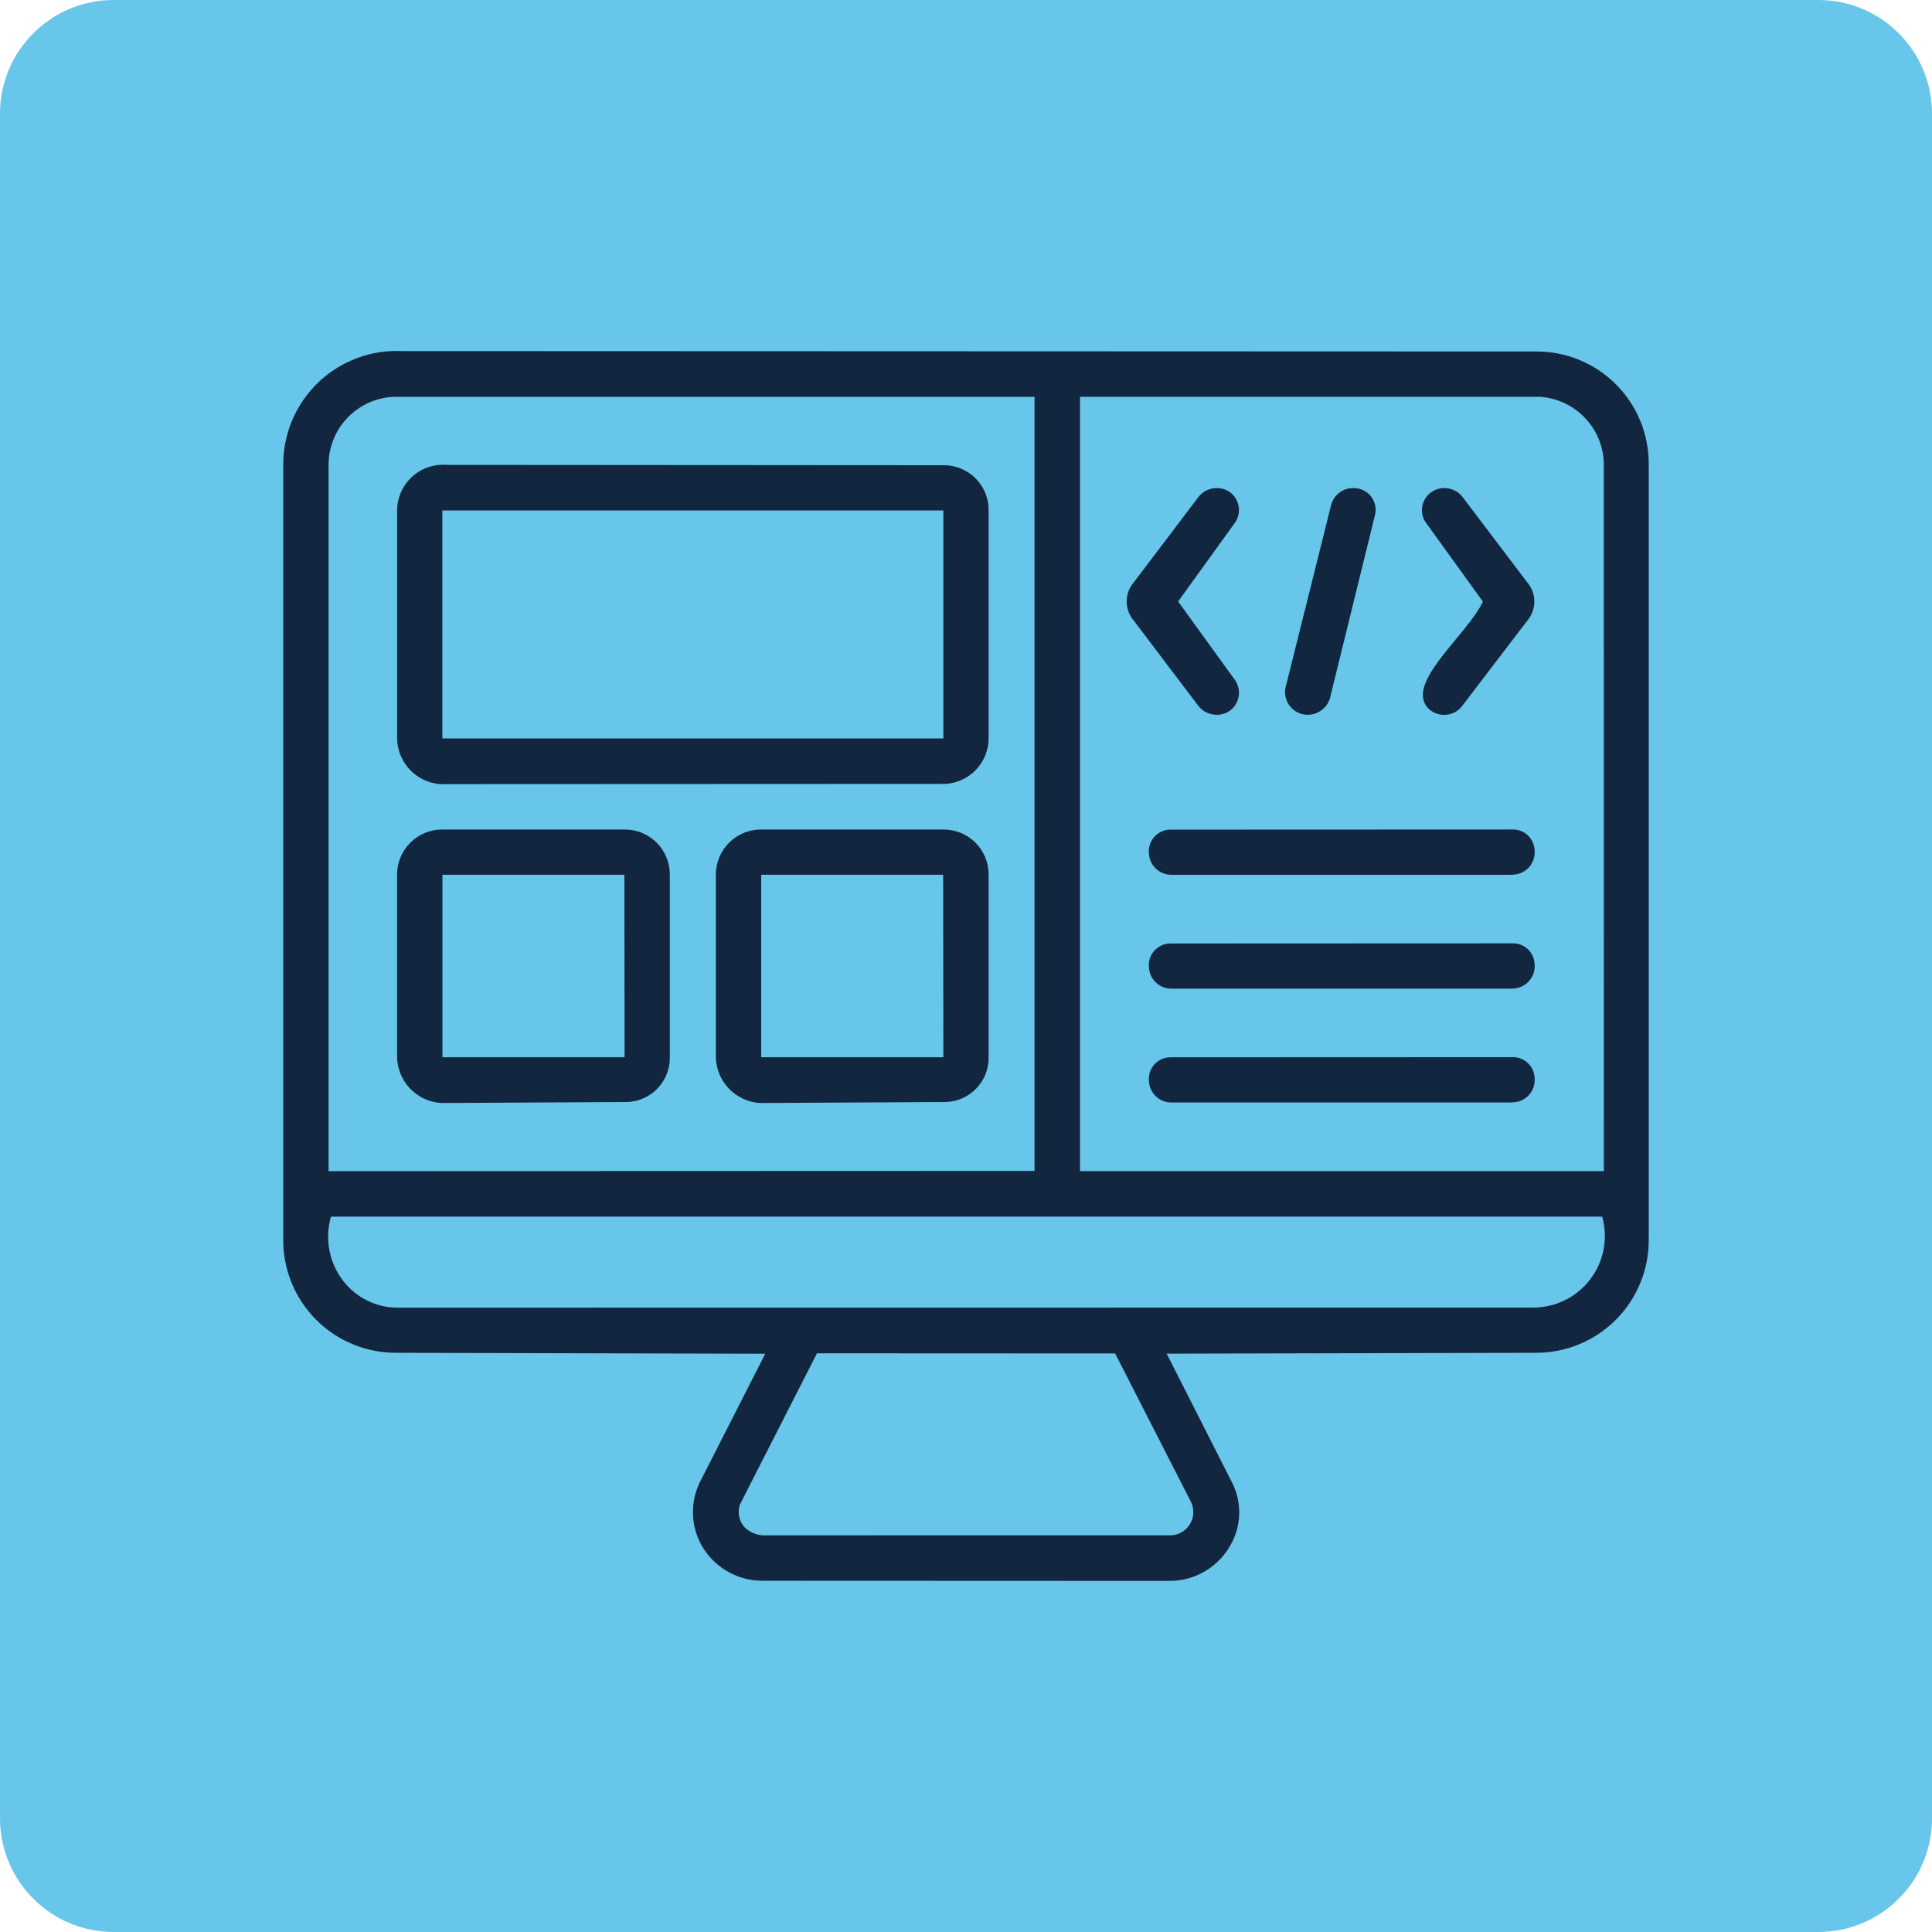
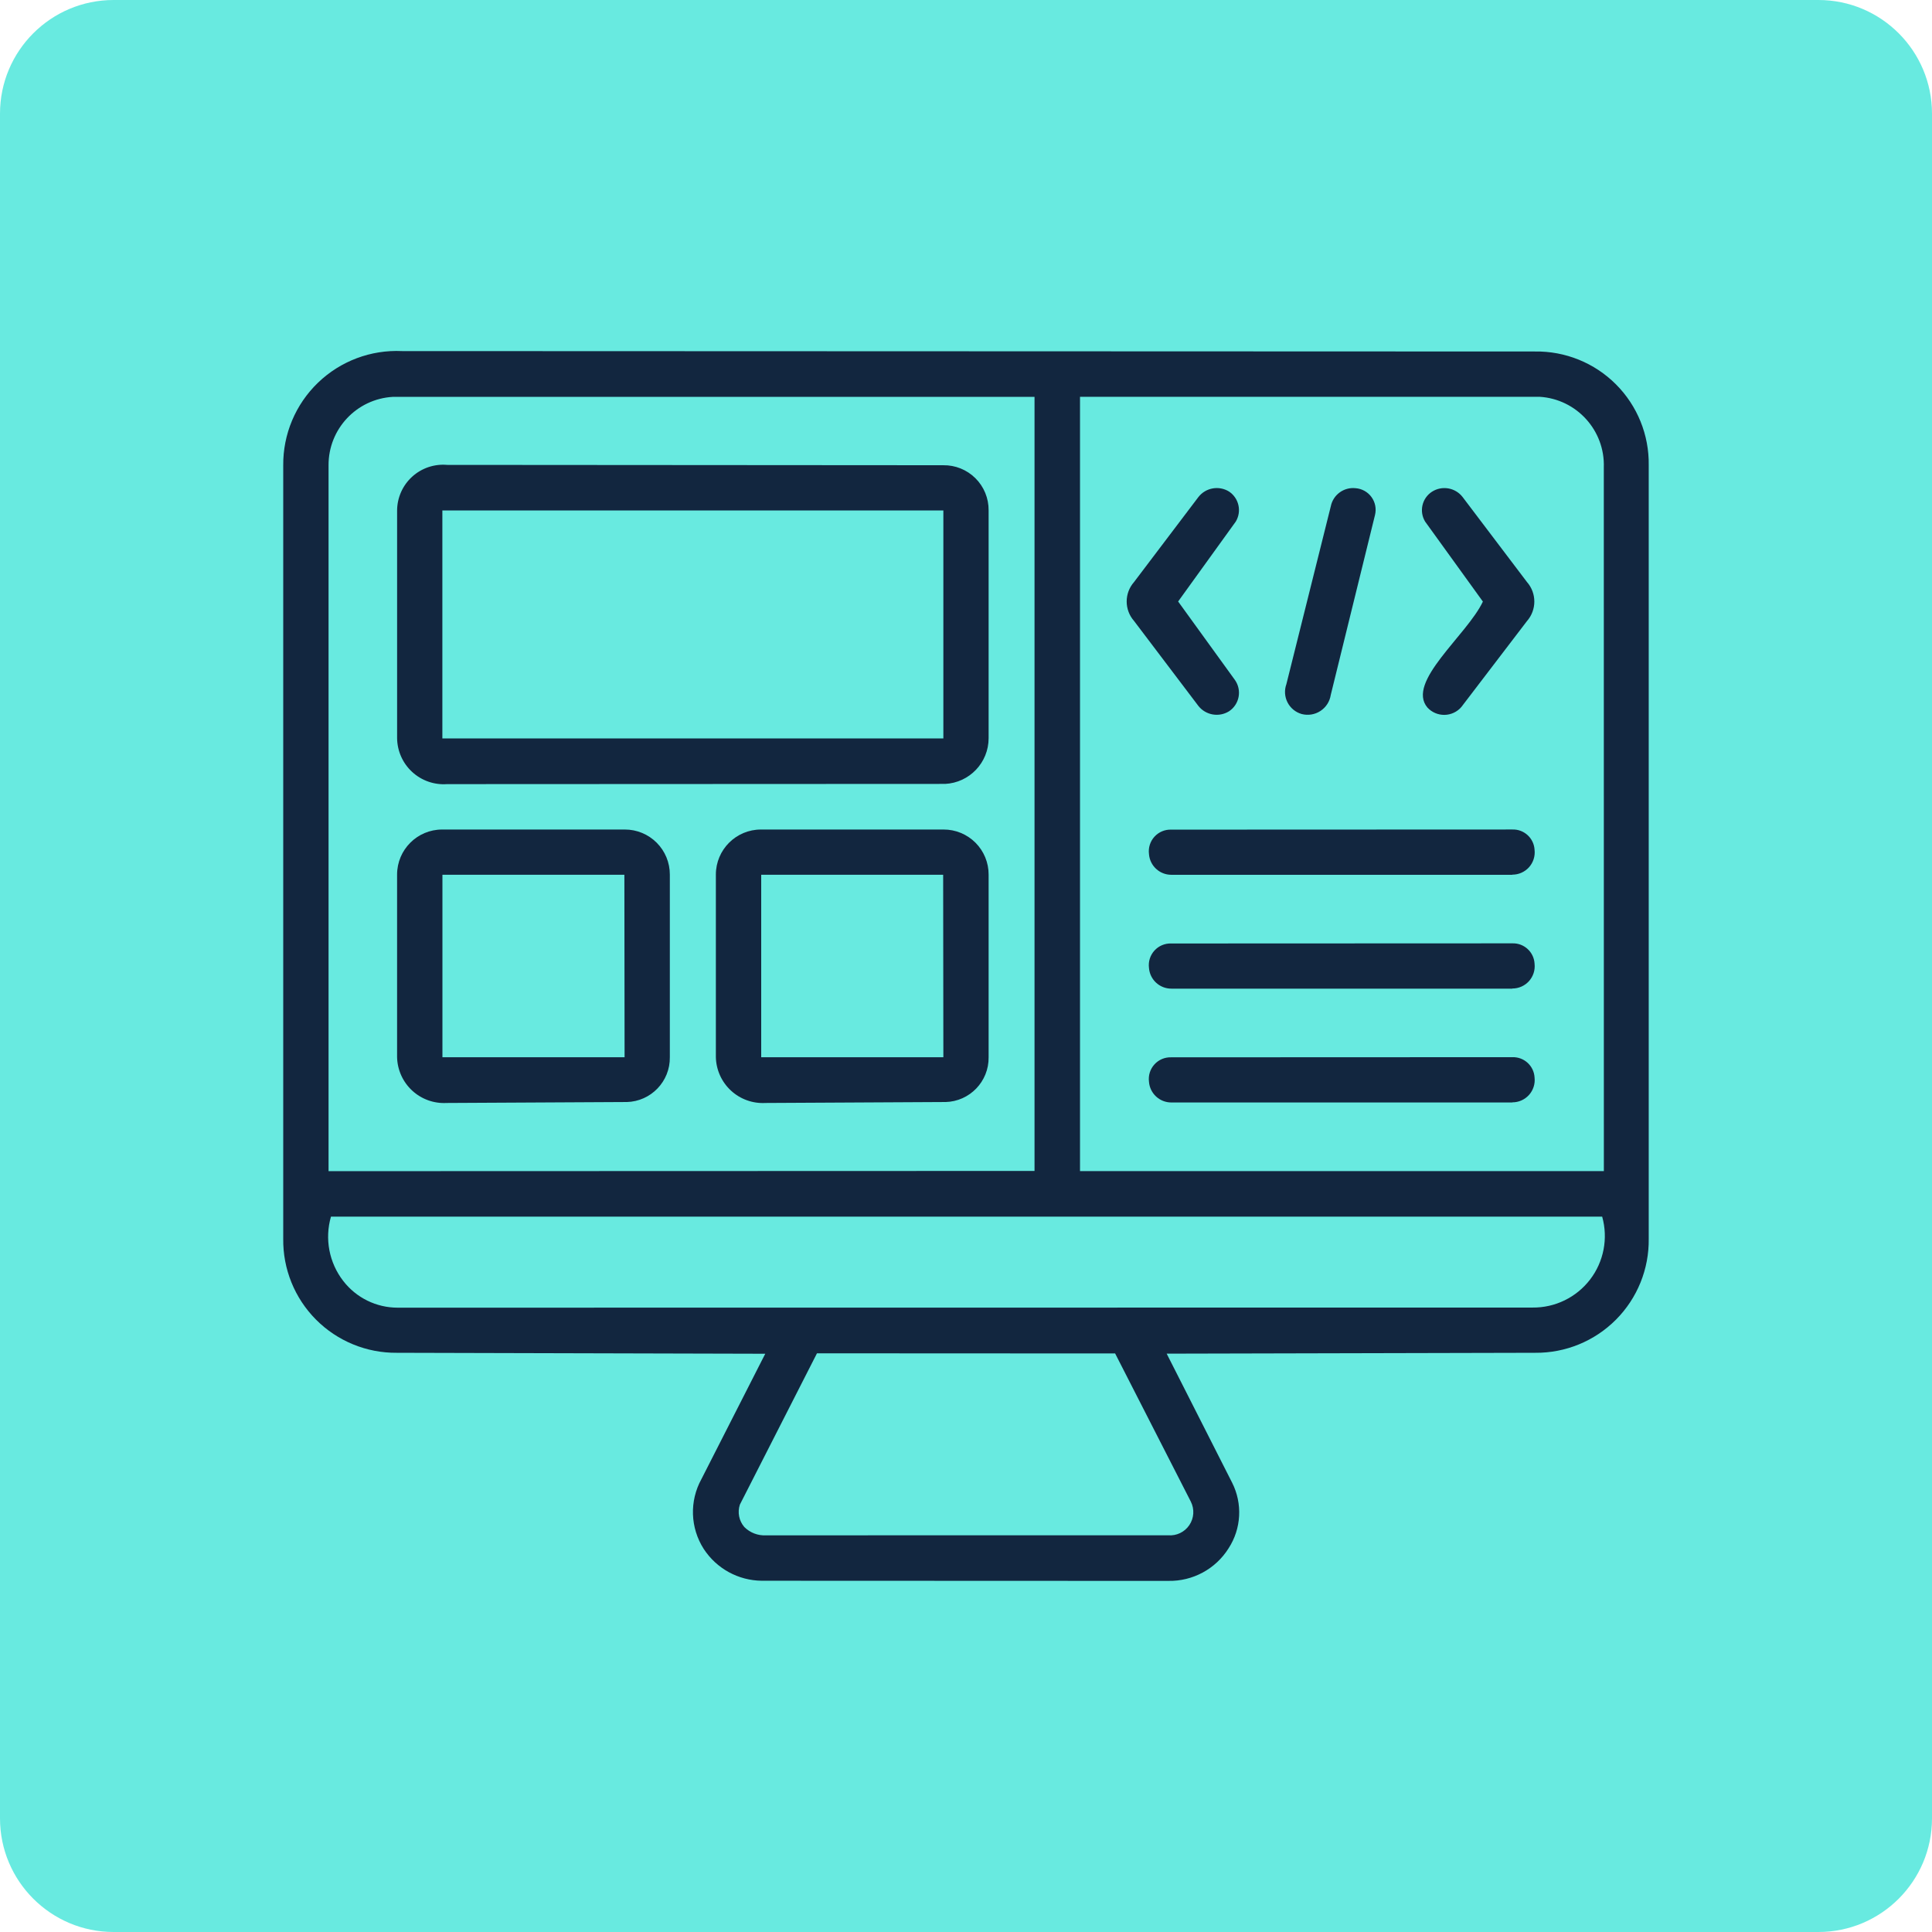
<svg xmlns="http://www.w3.org/2000/svg" width="85" height="85" viewBox="0 0 85 85">
  <defs>
    <clipPath id="clip-path">
      <rect id="Rectángulo_464342" data-name="Rectángulo 464342" width="60.078" height="54.107" fill="#12263f" />
    </clipPath>
  </defs>
  <g id="Grupo_1211097" data-name="Grupo 1211097" transform="translate(-179.734 -5520.842)">
-     <rect id="Rectángulo_402006" data-name="Rectángulo 402006" width="85" height="85" rx="5" transform="translate(179.734 5520.842)" fill="#68c6ea" />
+     <rect id="Rectángulo_402006" data-name="Rectángulo 402006" width="85" height="85" rx="5" transform="translate(179.734 5520.842)" fill="#68eae0" />
    <g id="Grupo_1211481" data-name="Grupo 1211481" transform="translate(192.195 5536.288)">
      <g id="Grupo_1211480" data-name="Grupo 1211480" clip-path="url(#clip-path)">
        <path id="Trazado_1273980" data-name="Trazado 1273980" d="M49.118,39.029l-21.909.01a2.051,2.051,0,0,1-2.2-2.024V27a2.025,2.025,0,0,1,2.2-2.006l21.824.015a1.967,1.967,0,0,1,2,1.985V37.017a2.014,2.014,0,0,1-1.918,2.013M49.042,27H27V37.03H49.042Z" transform="translate(-19.999 -19.987)" fill="#12263f" />
        <path id="Trazado_1273981" data-name="Trazado 1273981" d="M35.109,117.048l-7.927.042A2.066,2.066,0,0,1,25,115.07v-8.028a1.984,1.984,0,0,1,1.984-1.983h8.035A1.978,1.978,0,0,1,37,107.043v8.032a1.946,1.946,0,0,1-1.9,1.974m-.1-10H26.995v8.029h8.014Z" transform="translate(-19.991 -84.01)" fill="#12263f" />
        <path id="Trazado_1273982" data-name="Trazado 1273982" d="M105.109,117.048l-7.927.042A2.066,2.066,0,0,1,95,115.07v-8.028a1.984,1.984,0,0,1,1.984-1.983h8.035A1.977,1.977,0,0,1,107,107.043v8.032a1.946,1.946,0,0,1-1.9,1.974m-.1-10H96.995v8.029h8.014Z" transform="translate(-75.966 -84.01)" fill="#12263f" />
        <path id="Trazado_1273983" data-name="Trazado 1273983" d="M38.942,54.107,21.058,54.1A3.081,3.081,0,0,1,18.5,52.7a3.005,3.005,0,0,1-.1-3.074l2.807-5.513L5,44.071A4.954,4.954,0,0,1,0,39.05L0,5.031A4.993,4.993,0,0,1,5.228,0l49.84.018a4.931,4.931,0,0,1,5.008,5.007l0,34.027a4.95,4.95,0,0,1-4.993,5.019l-16.215.038,2.881,5.68a2.9,2.9,0,0,1-.157,2.883,3.058,3.058,0,0,1-2.653,1.434M33.054,36.07l0-34.056H4.822A3,3,0,0,0,1.994,5.028V36.08ZM58.1,5.119a3.011,3.011,0,0,0-2.823-3.108l-20.222,0V36.077l23.047,0ZM54.961,42.081a3.148,3.148,0,0,0,3.067-4H2.1a3.177,3.177,0,0,0,.541,2.83,3.021,3.021,0,0,0,2.4,1.175ZM38.93,52.1a1.024,1.024,0,0,0,1-1.482L36.6,44.1l-13.118-.006L20.09,50.751a1.019,1.019,0,0,0,.195.984,1.251,1.251,0,0,0,.955.367Z" transform="translate(0 0)" fill="#12263f" />
        <path id="Trazado_1273984" data-name="Trazado 1273984" d="M206.089,107.051l-15,0a.985.985,0,0,1-.986-.914.954.954,0,0,1,.981-1.073l15.006-.006a.948.948,0,0,1,.978.9.981.981,0,0,1-.981,1.087" transform="translate(-152.014 -84.01)" fill="#12263f" />
        <path id="Trazado_1273985" data-name="Trazado 1273985" d="M206.088,132.051l-15,0a.985.985,0,0,1-.986-.914.954.954,0,0,1,.981-1.073l15.006-.006a.948.948,0,0,1,.978.9.981.981,0,0,1-.981,1.087" transform="translate(-152.013 -104.001)" fill="#12263f" />
        <path id="Trazado_1273986" data-name="Trazado 1273986" d="M206.089,157.051l-15,0a.985.985,0,0,1-.986-.914.954.954,0,0,1,.98-1.073l15.007-.006a.948.948,0,0,1,.978.9.981.981,0,0,1-.981,1.087" transform="translate(-152.014 -123.993)" fill="#12263f" />
        <path id="Trazado_1273987" data-name="Trazado 1273987" d="M189.975,38.534a.977.977,0,0,1-.26,1.375,1.029,1.029,0,0,1-1.348-.234l-2.833-3.741a1.294,1.294,0,0,1,0-1.71l2.833-3.741a1.025,1.025,0,0,1,1.348-.241.98.98,0,0,1,.295,1.322l-2.535,3.515Z" transform="translate(-148.103 -24.062)" fill="#12263f" />
        <path id="Trazado_1273988" data-name="Trazado 1273988" d="M251.738,39.725a1,1,0,0,1-1.491.024c-.953-1.124,1.742-3.187,2.439-4.663l-2.541-3.519a.967.967,0,0,1,.3-1.314,1.012,1.012,0,0,1,1.35.235l2.833,3.741a1.3,1.3,0,0,1,0,1.711Z" transform="translate(-199.906 -24.065)" fill="#12263f" />
        <path id="Trazado_1273989" data-name="Trazado 1273989" d="M222.064,39.191a1.03,1.03,0,0,1-1.283.84,1.009,1.009,0,0,1-.669-1.315l1.954-7.825a1,1,0,0,1,1.085-.795.953.953,0,0,1,.86,1.177Z" transform="translate(-175.977 -24.064)" fill="#12263f" />
      </g>
    </g>
  </g>
</svg>
